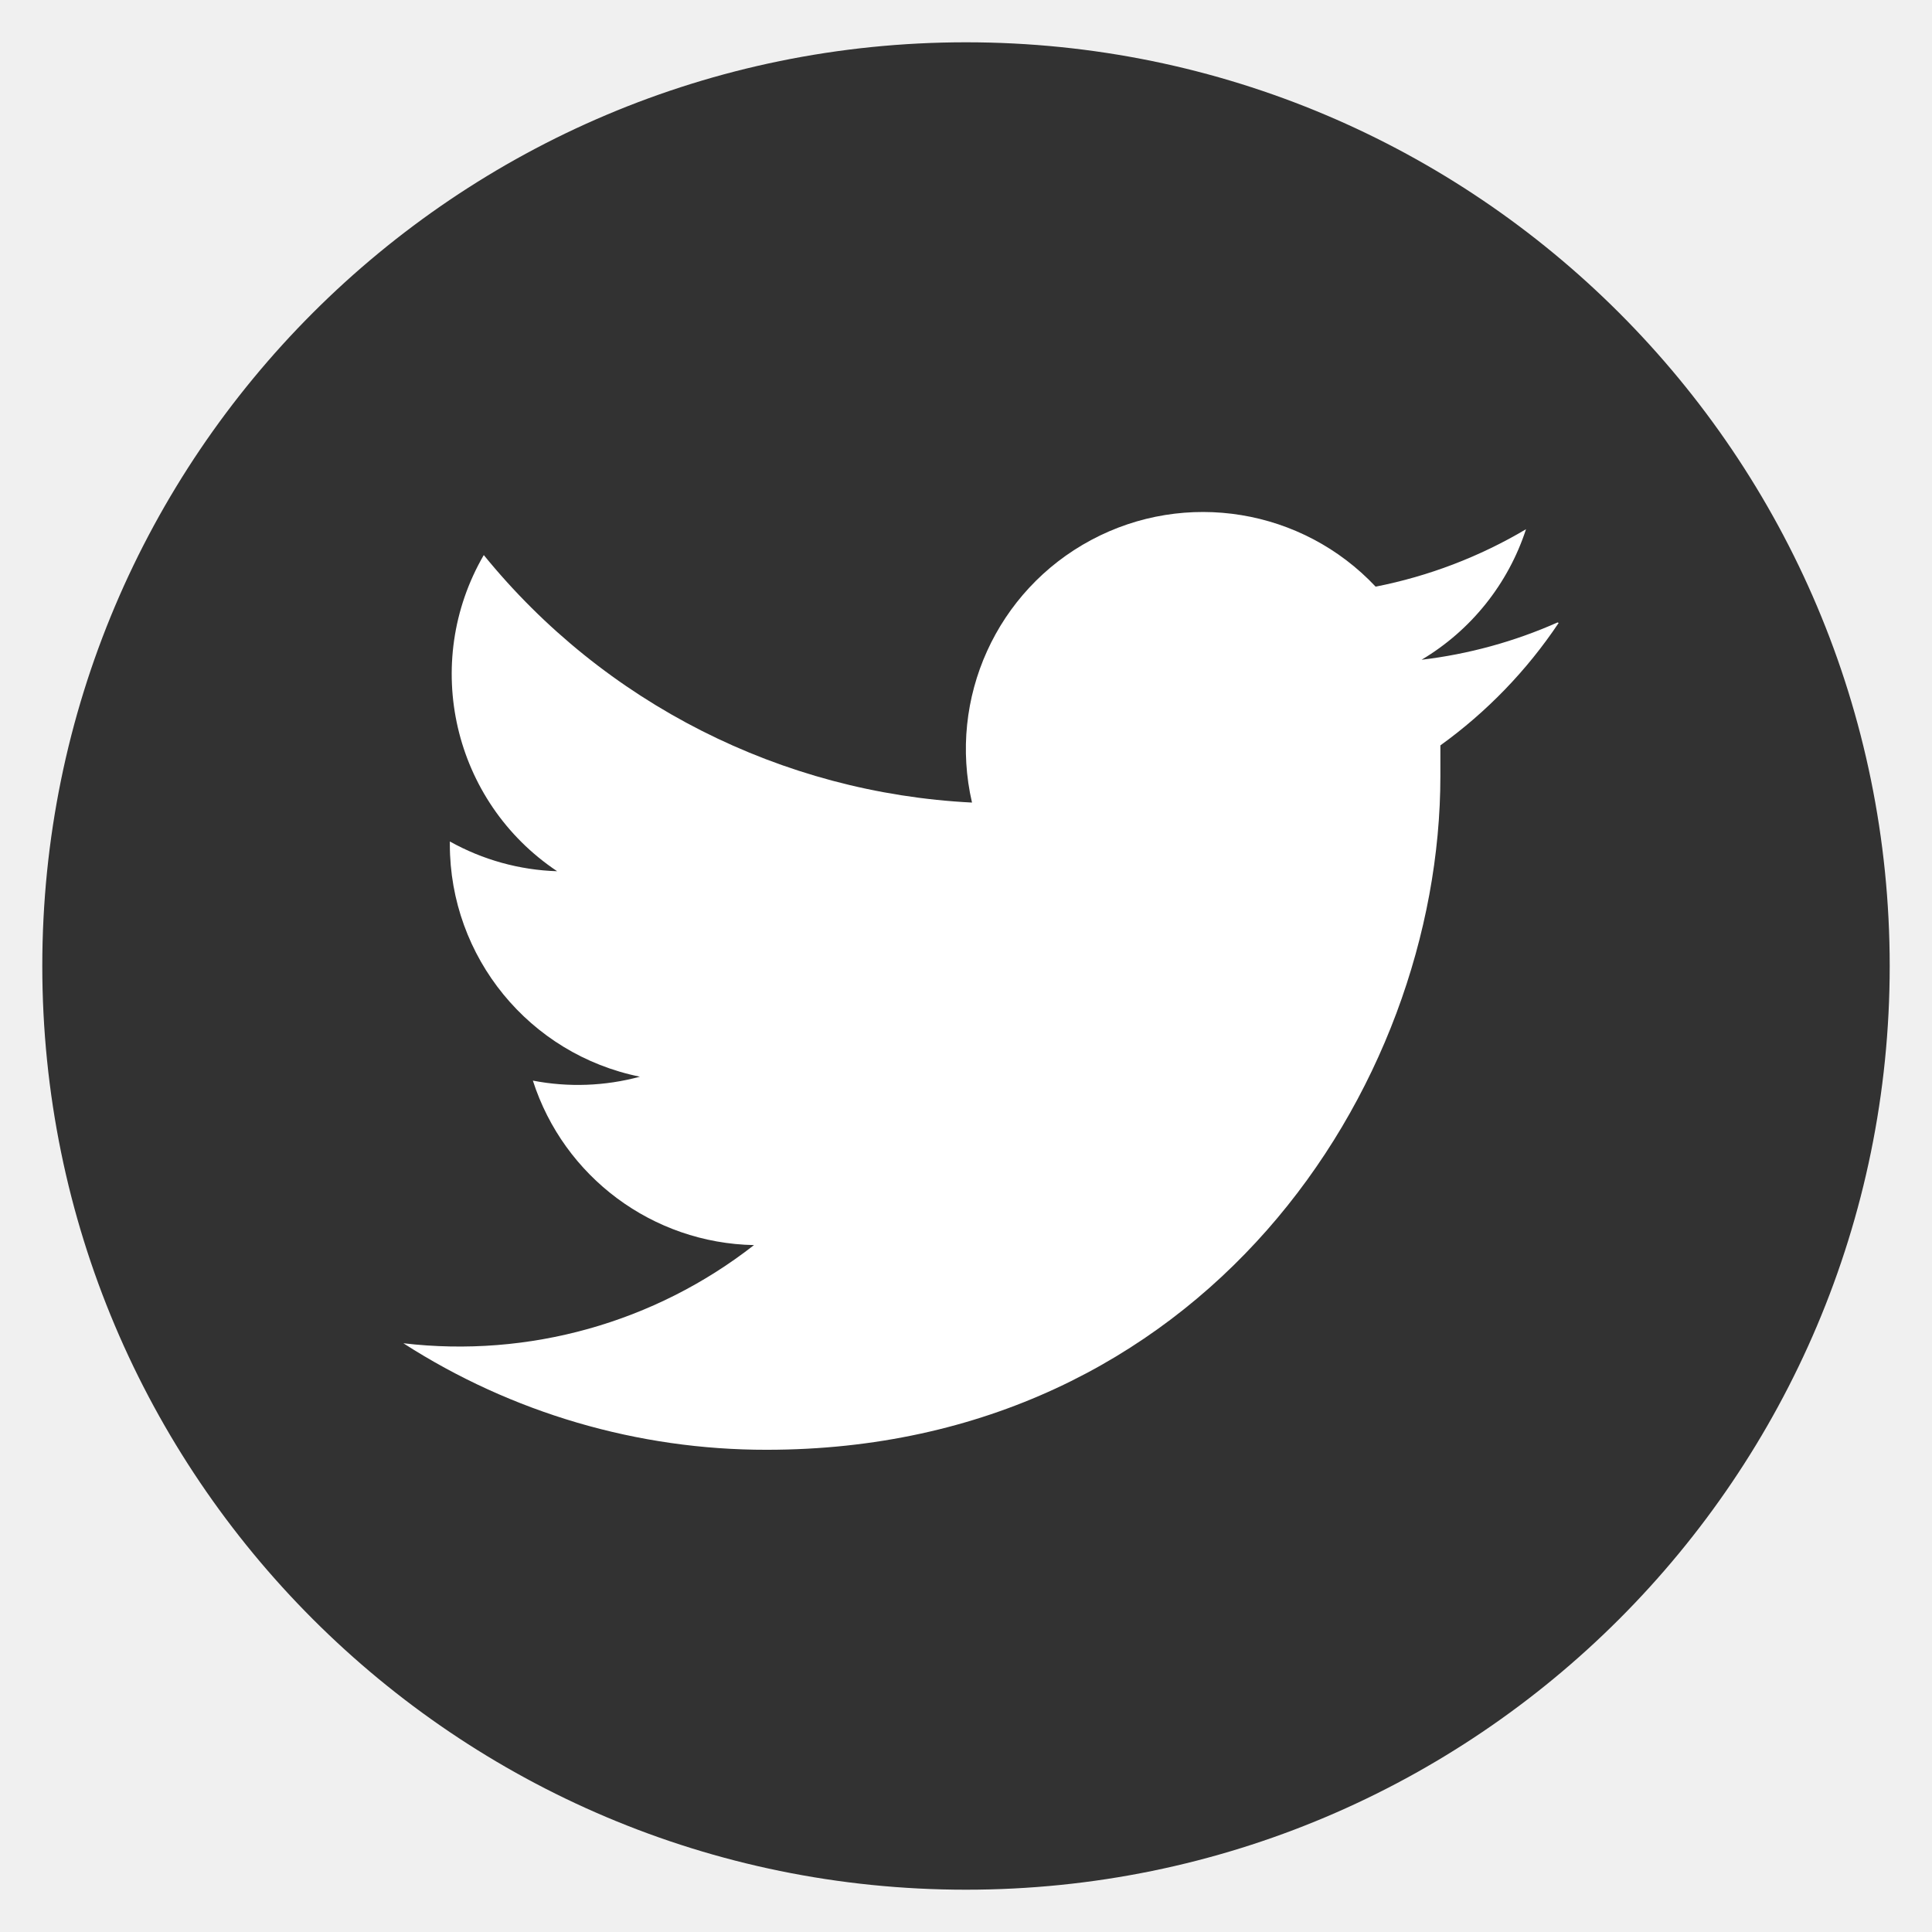
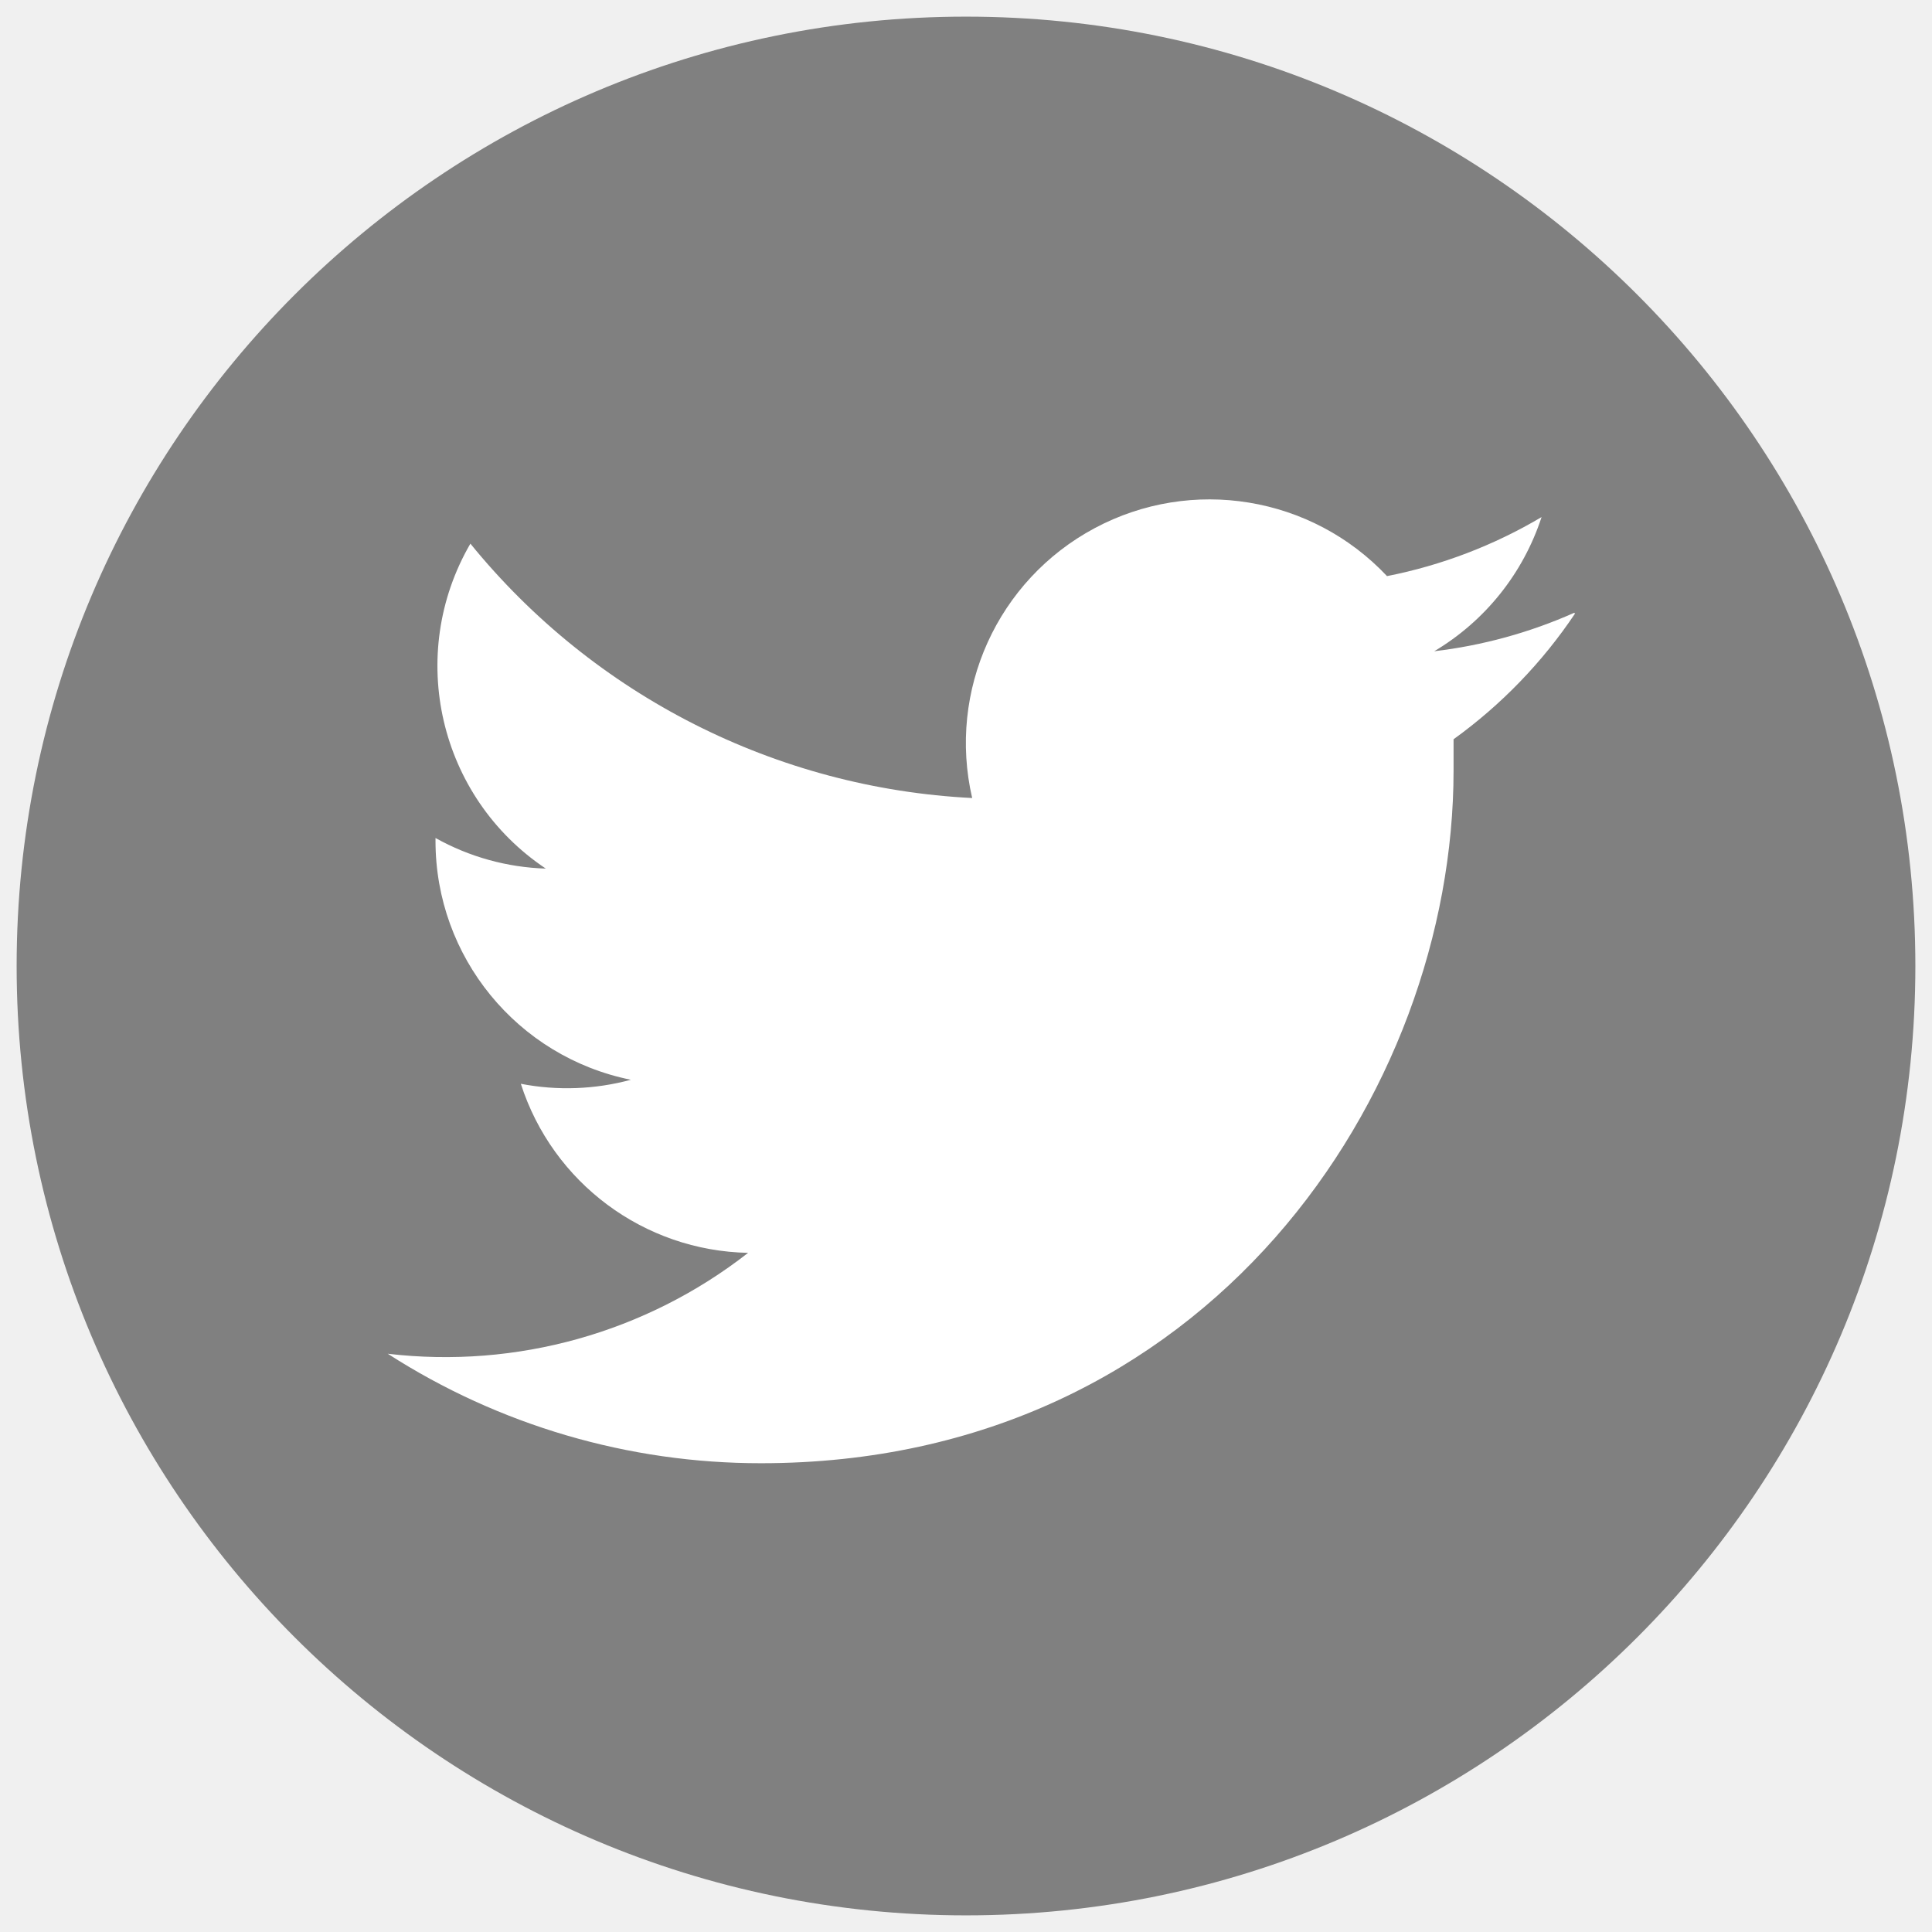
- <svg xmlns="http://www.w3.org/2000/svg" id="Layer_1" data-name="Layer 1" viewBox="0 0 74 74">
-   <defs>
-     <style>.cls-1{fill:#323232;}.cls-2{fill:#fff;}</style>
-   </defs>
-   <circle class="cls-1" cx="37" cy="37" r="35.38" />
-   <path class="cls-2" d="M59.66,23.84a18.1,18.1,0,0,1-5.21,1.43,9.1,9.1,0,0,0,4-5,18.16,18.16,0,0,1-5.76,2.2,9.08,9.08,0,0,0-15.46,8.27,25.76,25.76,0,0,1-18.7-9.48,9.08,9.08,0,0,0,2.81,12.11,9,9,0,0,1-4.11-1.14s0,.08,0,.11a9.08,9.08,0,0,0,7.28,8.9,9.09,9.09,0,0,1-4.1.15,9.08,9.08,0,0,0,8.47,6.3,18.33,18.33,0,0,1-13.43,3.76,25.68,25.68,0,0,0,13.91,4.08c16.69,0,25.81-13.82,25.81-25.81,0-.39,0-.78,0-1.17a18.38,18.38,0,0,0,4.53-4.69" />
+ <svg xmlns="http://www.w3.org/2000/svg" width="72px" height="72px" viewBox="0 0 72 72" version="1.1">
+   <g id="Page-1" stroke="none" stroke-width="1" fill="none" fill-rule="evenodd">
+     <g id="pp-case-icon-tw">
+       <circle id="Oval" fill="#808080" cx="36" cy="36" r="35.38" />
+       <path d="M58.66,22.84 C57.005,23.575 55.248,24.057 53.45,24.27 C55.345,23.143 56.766,21.366 57.45,19.27 C55.669,20.326 53.721,21.07 51.69,21.47 C48.878,18.481 44.411,17.749 40.793,19.684 C37.174,21.62 35.304,25.742 36.23,29.74 C28.935,29.374 22.137,25.928 17.53,20.26 C15.123,24.406 16.354,29.708 20.34,32.37 C18.898,32.325 17.489,31.934 16.23,31.23 C16.23,31.23 16.23,31.31 16.23,31.34 C16.23,35.661 19.275,39.383 23.51,40.24 C22.173,40.602 20.77,40.653 19.41,40.39 C20.597,44.084 24.001,46.615 27.88,46.69 C24.074,49.664 19.247,51.015 14.45,50.45 C18.599,53.118 23.428,54.534 28.36,54.53 C45.05,54.53 54.17,40.71 54.17,28.72 C54.17,28.33 54.17,27.94 54.17,27.55 C55.947,26.269 57.482,24.681 58.7,22.86" id="Path" fill="#FFFFFF" />
+     </g>
+   </g>
</svg>
